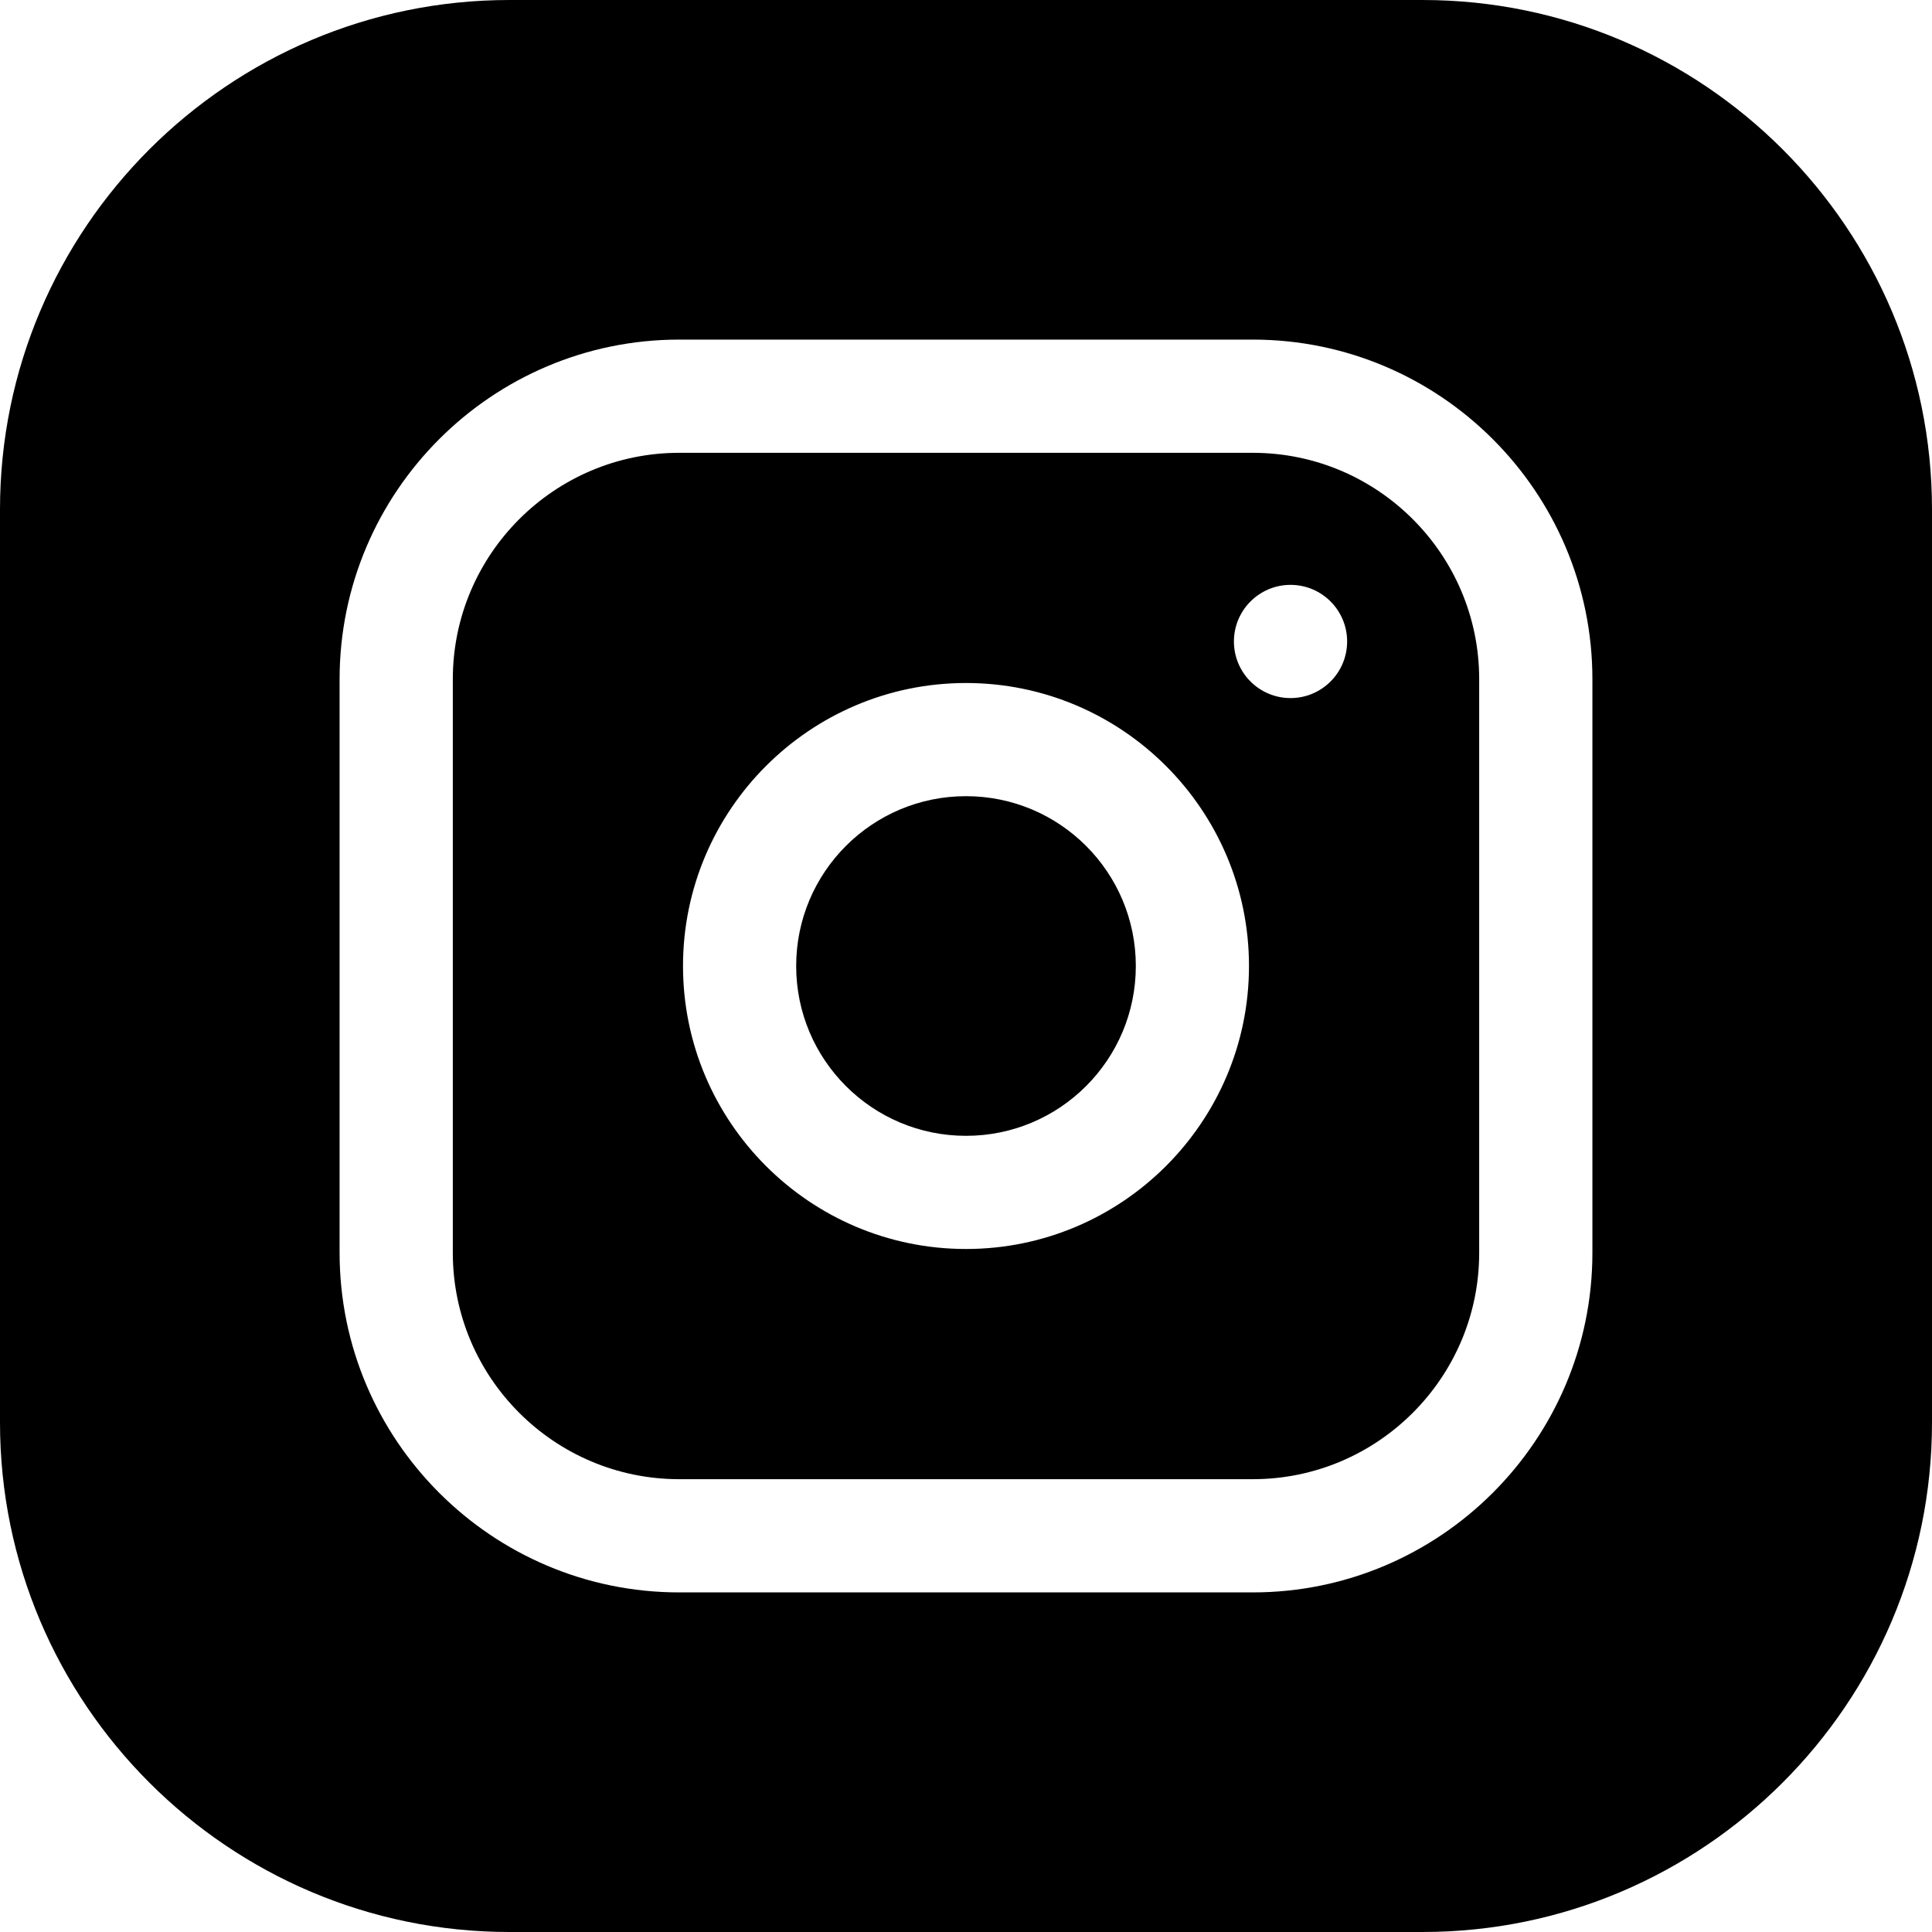
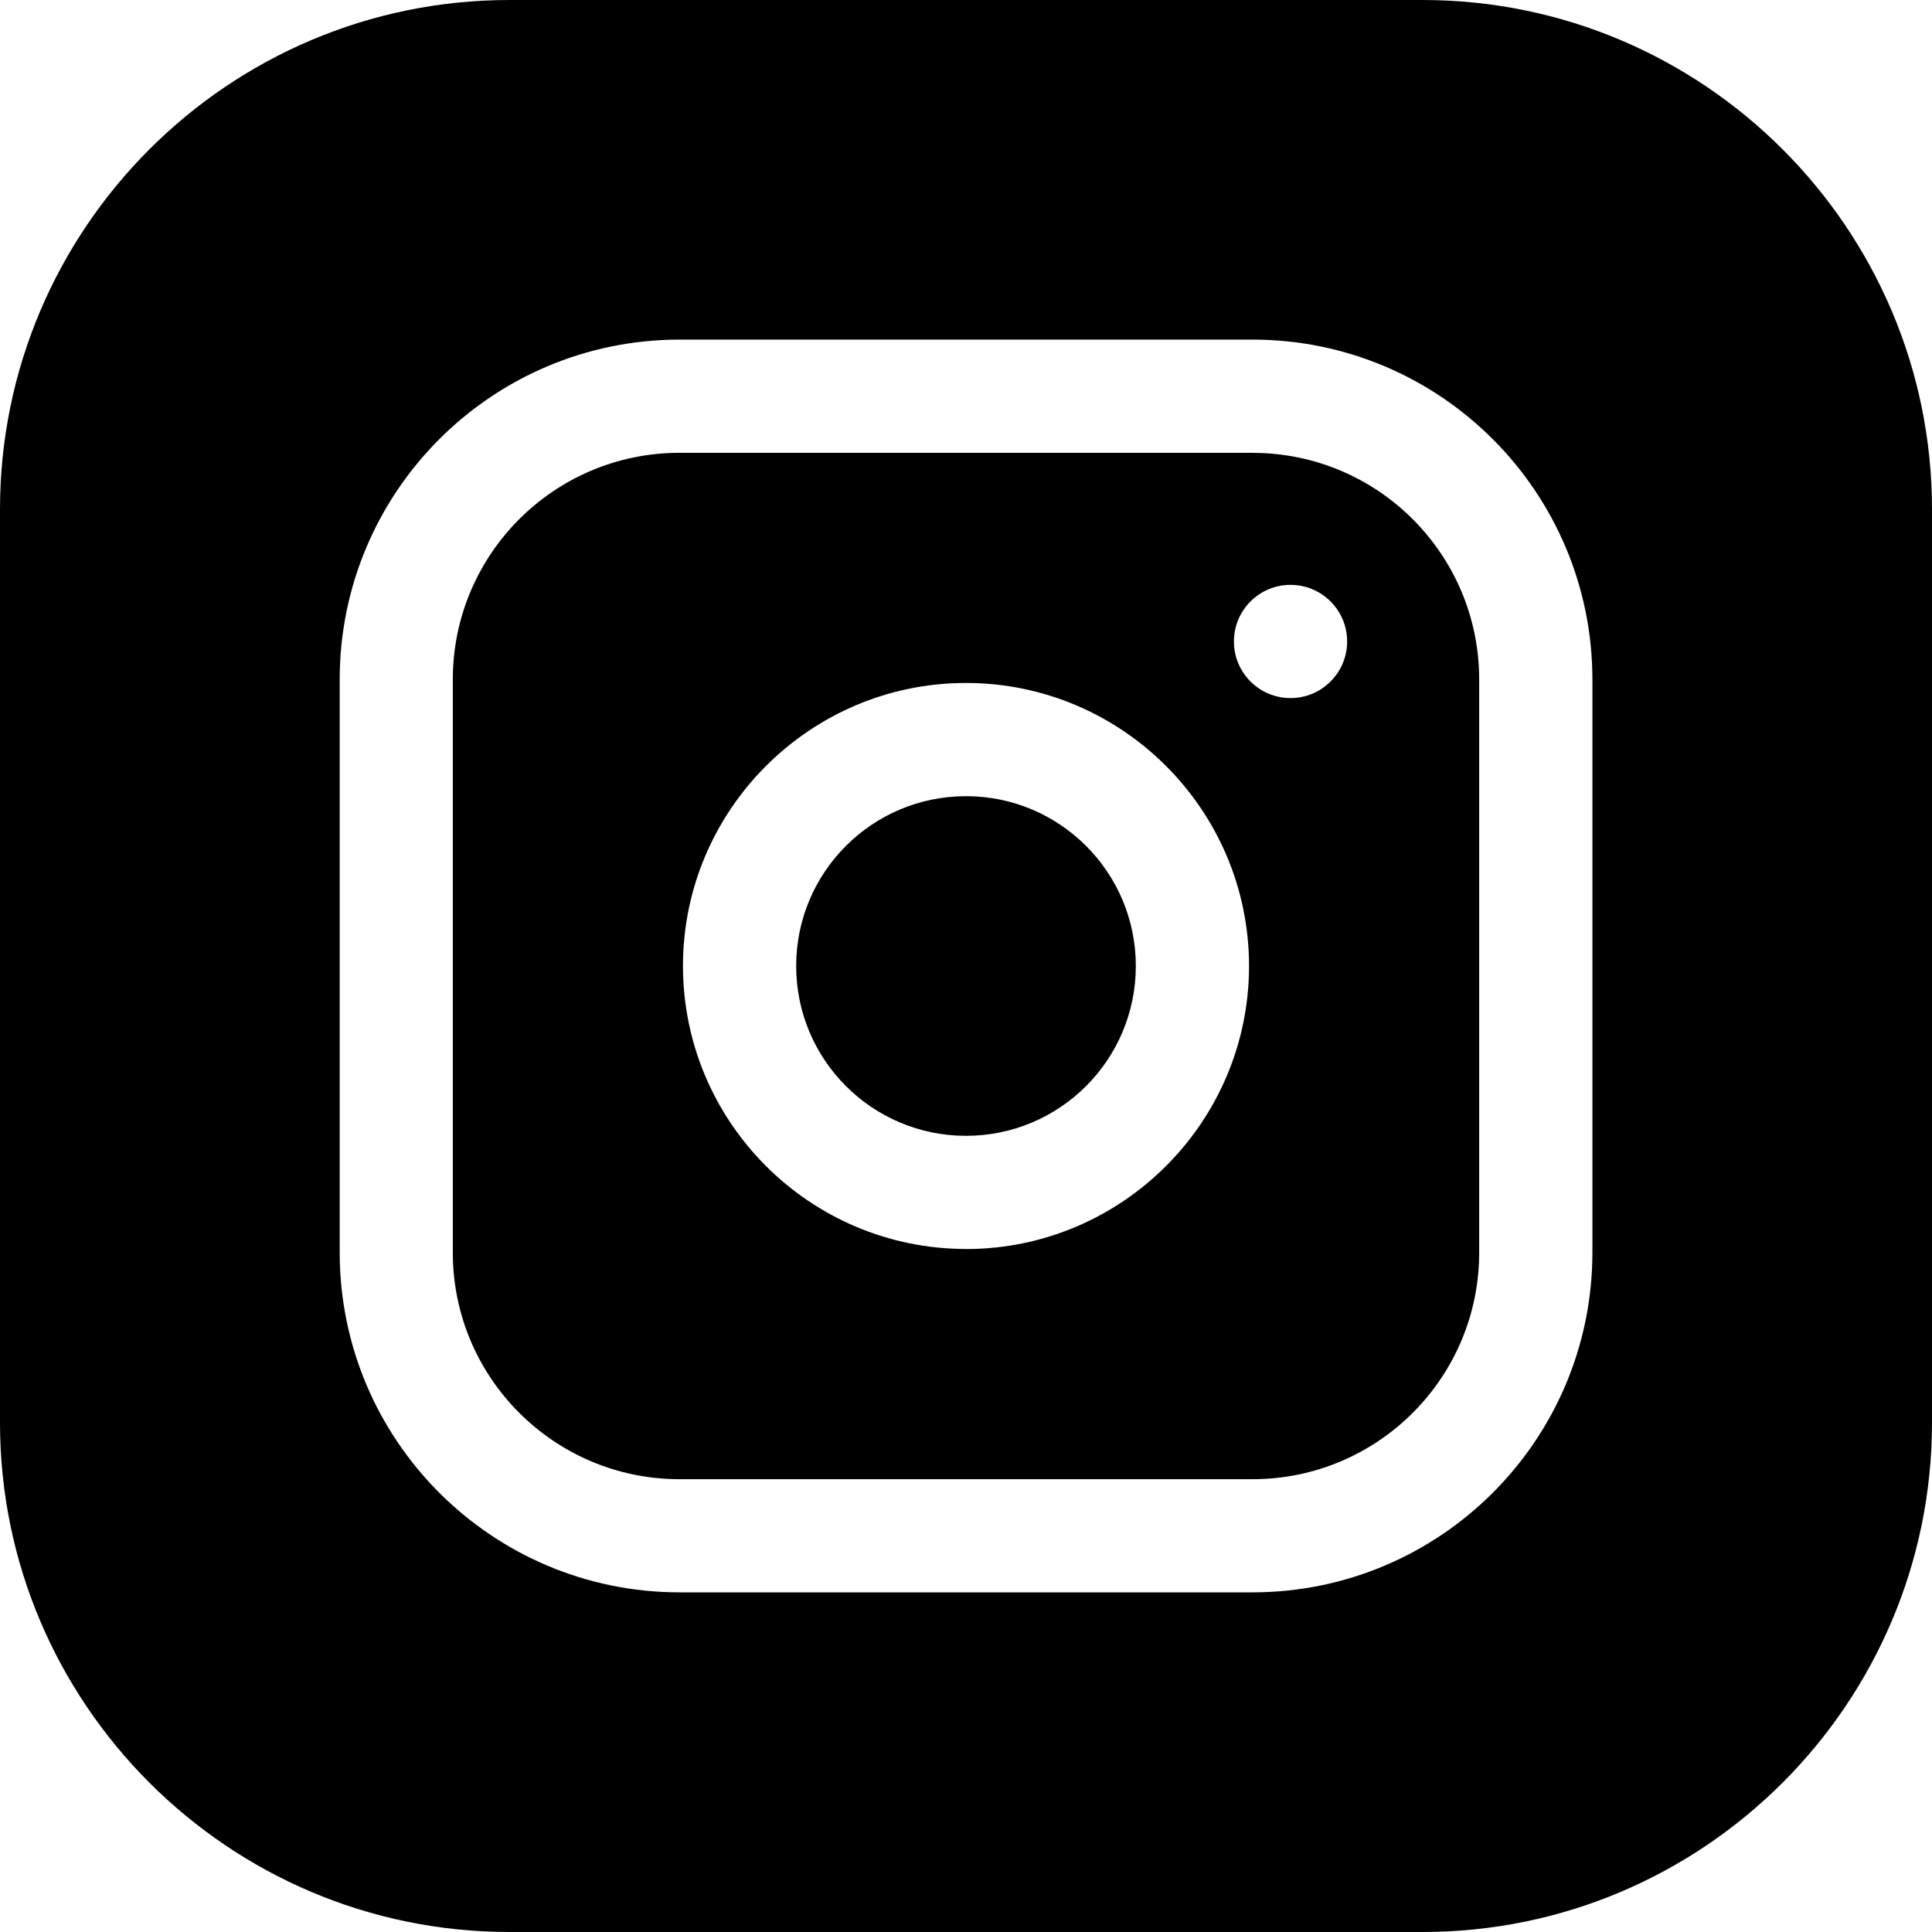
- <svg xmlns="http://www.w3.org/2000/svg" width="40" height="40" viewBox="0 0 40 40" fill="none">
-   <path d="M23.516 20C23.516 21.942 21.942 23.516 20 23.516C18.058 23.516 16.484 21.942 16.484 20C16.484 18.058 18.058 16.484 20 16.484C21.942 16.484 23.516 18.058 23.516 20Z" fill="black" />
-   <path d="M25.938 9.375H14.062C11.478 9.375 9.375 11.478 9.375 14.062V25.938C9.375 28.522 11.478 30.625 14.062 30.625H25.938C28.522 30.625 30.625 28.522 30.625 25.938V14.062C30.625 11.478 28.522 9.375 25.938 9.375ZM20 25.859C16.769 25.859 14.141 23.231 14.141 20C14.141 16.769 16.769 14.141 20 14.141C23.231 14.141 25.859 16.769 25.859 20C25.859 23.231 23.231 25.859 20 25.859ZM26.719 14.453C26.072 14.453 25.547 13.928 25.547 13.281C25.547 12.634 26.072 12.109 26.719 12.109C27.366 12.109 27.891 12.634 27.891 13.281C27.891 13.928 27.366 14.453 26.719 14.453Z" fill="black" />
-   <path d="M29.453 0H10.547C4.731 0 0 4.731 0 10.547V29.453C0 35.269 4.731 40 10.547 40H29.453C35.269 40 40 35.269 40 29.453V10.547C40 4.731 35.269 0 29.453 0ZM32.969 25.938C32.969 29.814 29.814 32.969 25.938 32.969H14.062C10.185 32.969 7.031 29.814 7.031 25.938V14.062C7.031 10.185 10.185 7.031 14.062 7.031H25.938C29.814 7.031 32.969 10.185 32.969 14.062V25.938Z" fill="black" />
+ <svg xmlns="http://www.w3.org/2000/svg" width="40" height="40" fill="none">
+   <path d="M23.516 20a3.516 3.516 0 11-7.032 0 3.516 3.516 0 017.032 0z" fill="#000" />
+   <path d="M25.938 9.375H14.063a4.693 4.693 0 00-4.688 4.688v11.874a4.693 4.693 0 004.688 4.688h11.874a4.693 4.693 0 004.688-4.688V14.063a4.693 4.693 0 00-4.688-4.687zM20 25.859A5.866 5.866 0 0114.14 20c0-3.23 2.63-5.86 5.86-5.86 3.23 0 5.86 2.63 5.86 5.86 0 3.23-2.63 5.86-5.86 5.86zm6.719-11.406a1.172 1.172 0 110-2.344 1.172 1.172 0 010 2.344z" fill="#000" />
+   <path d="M29.453 0H10.547C4.73 0 0 4.731 0 10.547v18.906C0 35.27 4.731 40 10.547 40h18.906C35.27 40 40 35.269 40 29.453V10.547C40 4.73 35.269 0 29.453 0zm3.516 25.938a7.04 7.04 0 01-7.032 7.03H14.063a7.04 7.04 0 01-7.03-7.03V14.063a7.04 7.04 0 017.03-7.032h11.876a7.04 7.04 0 017.03 7.032v11.874z" fill="#000" />
</svg>
